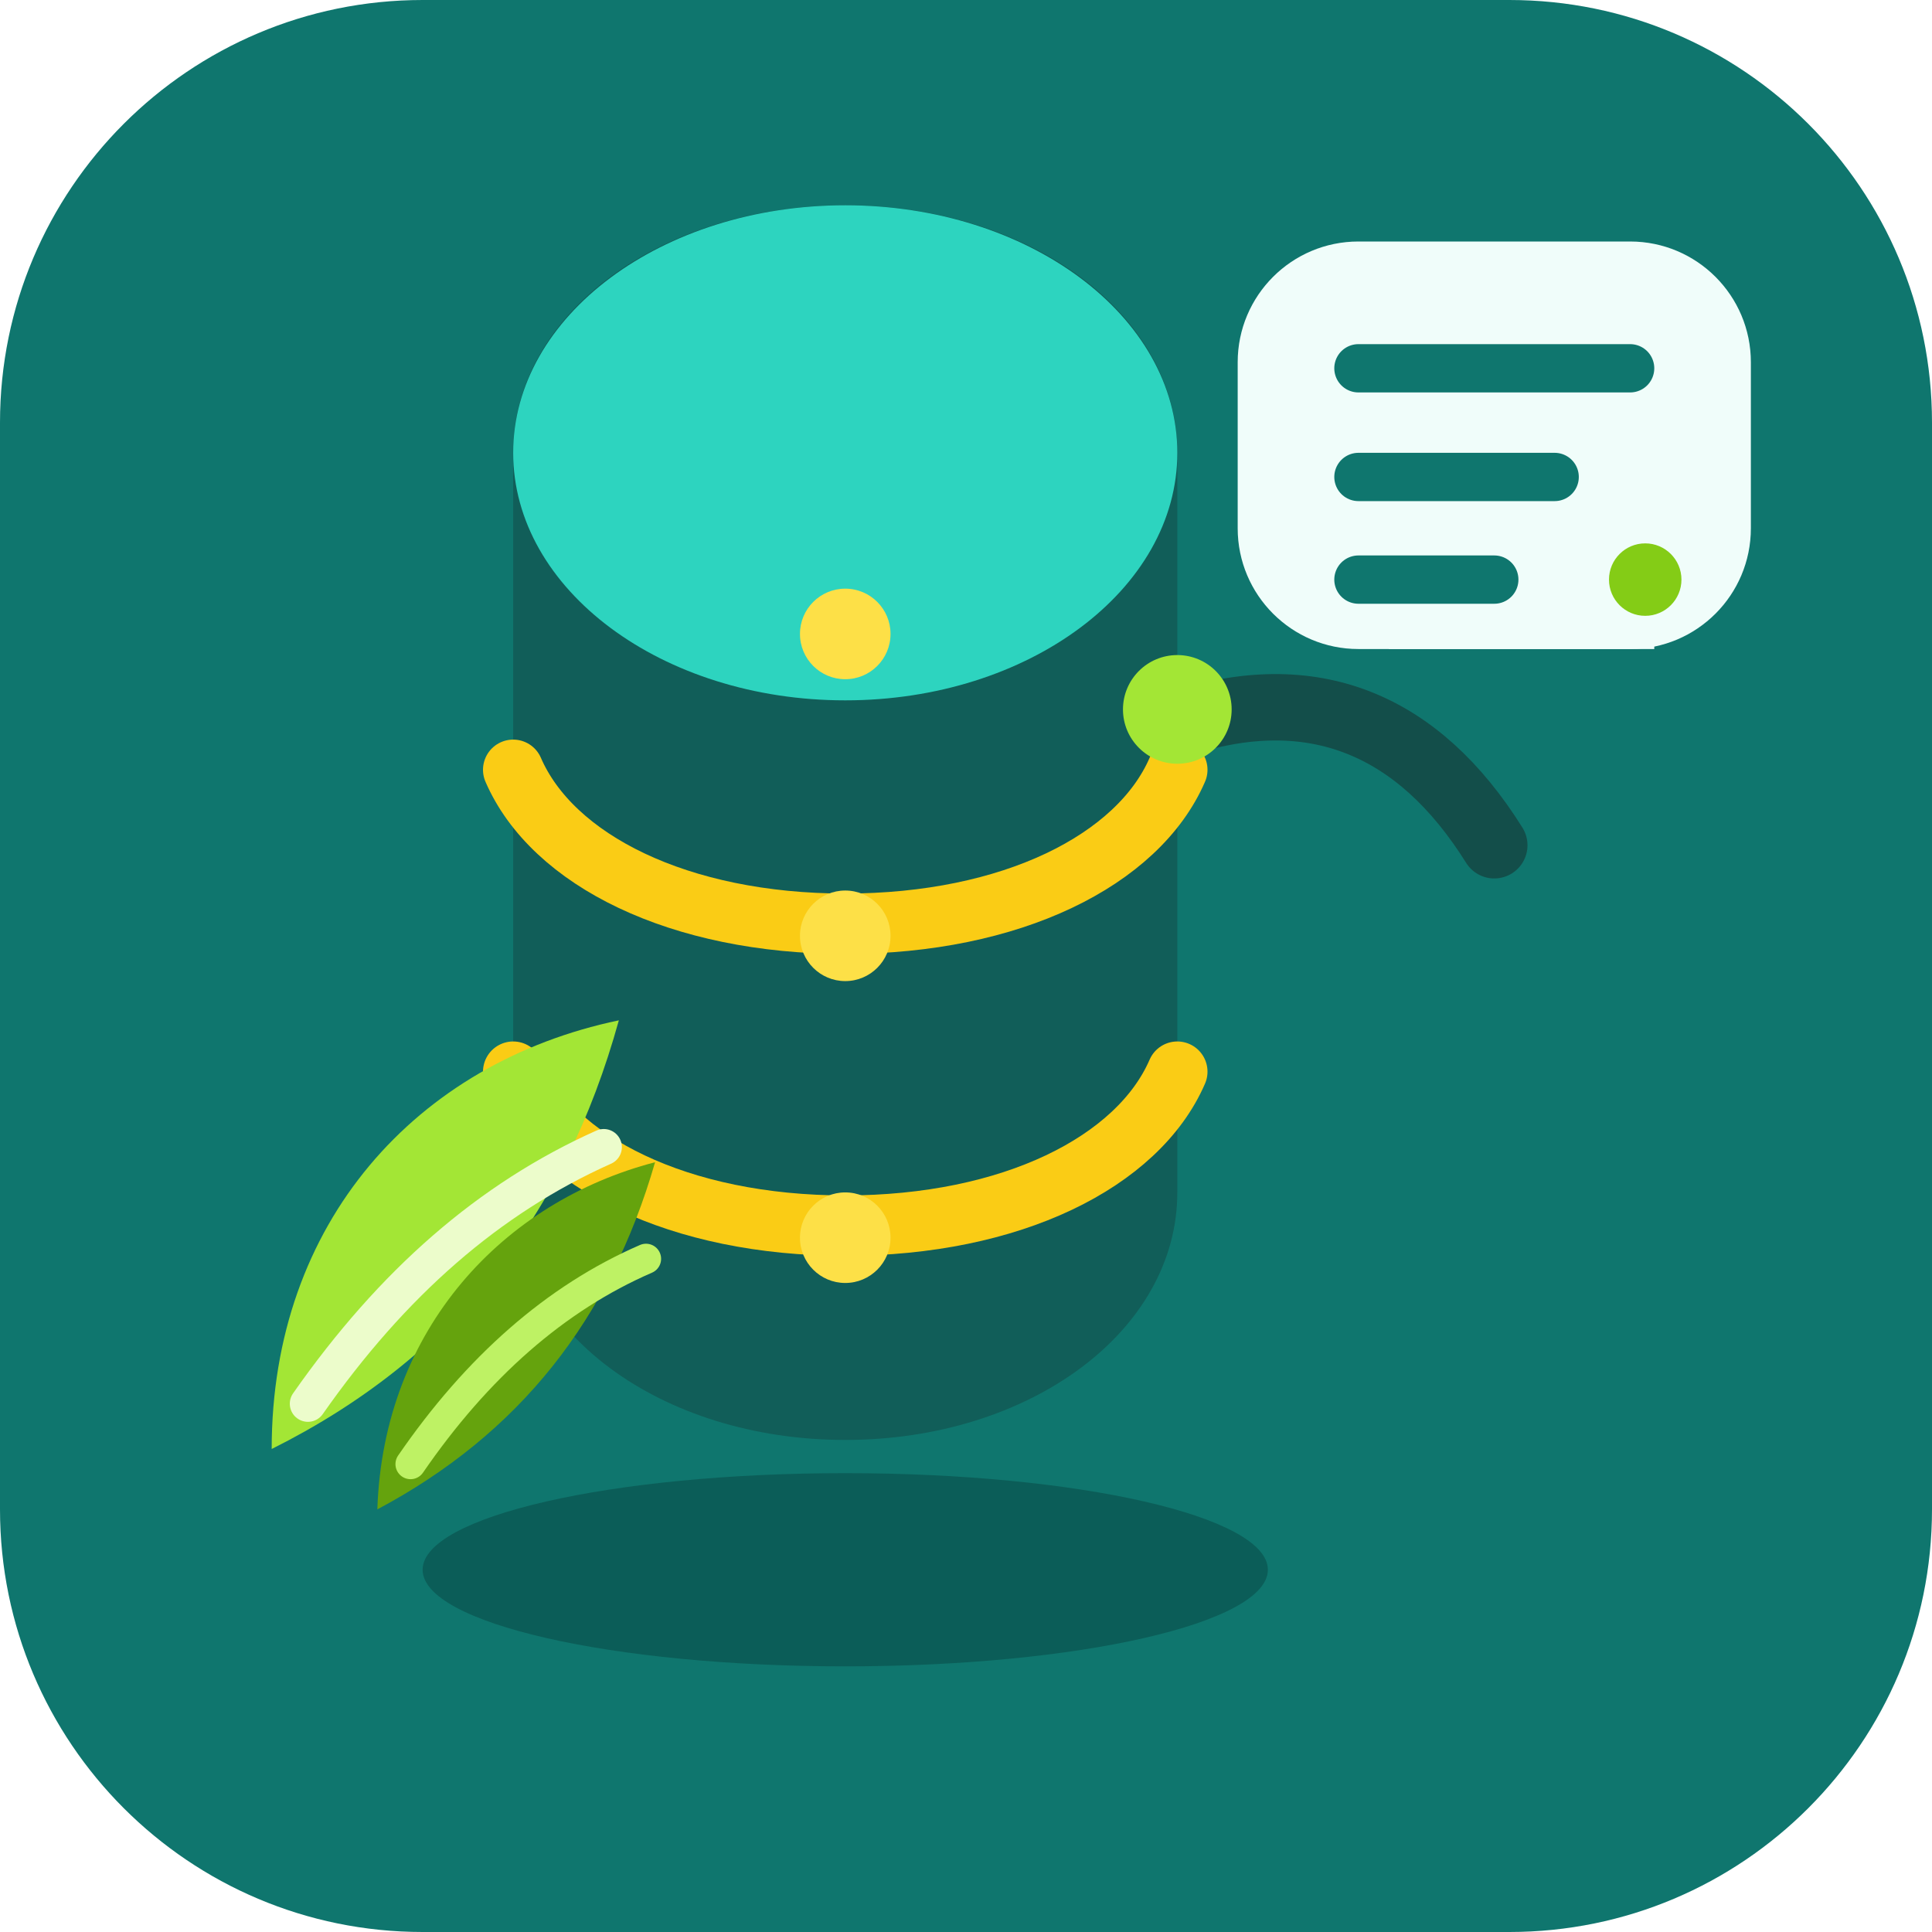
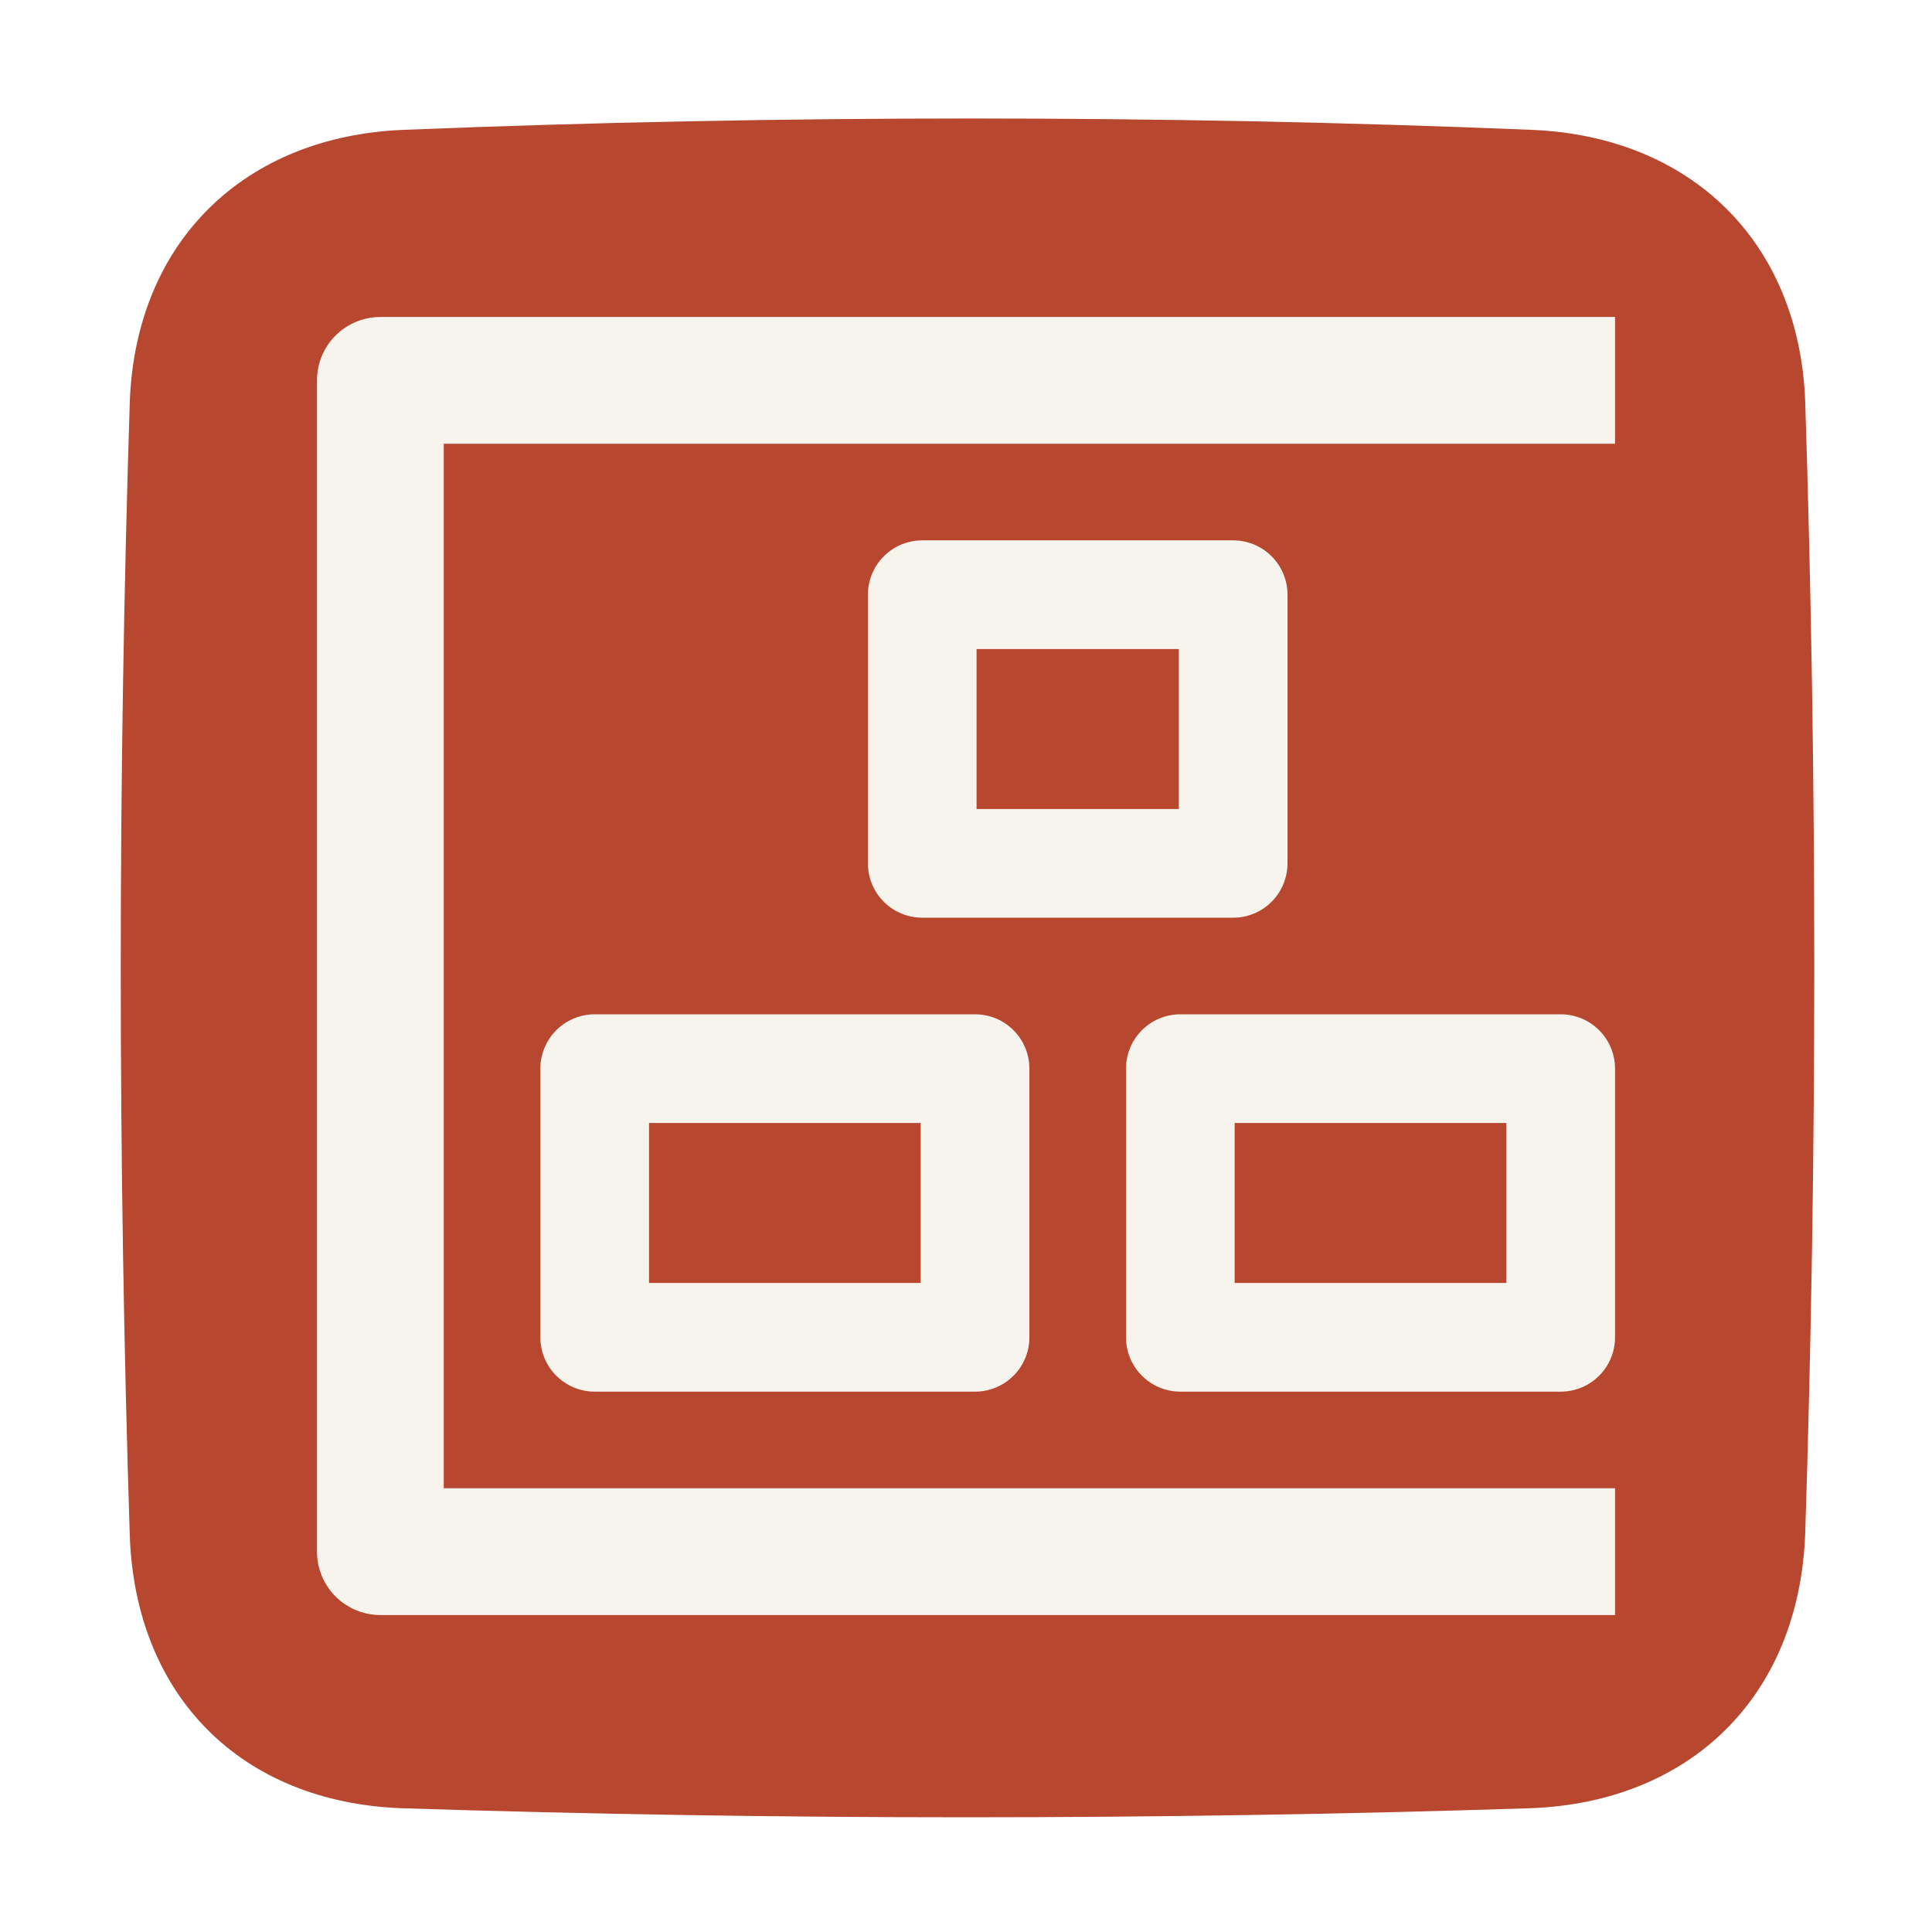
- <svg xmlns="http://www.w3.org/2000/svg" viewBox="0 0 64 64" fill="none">
-   <rect width="64" height="64" rx="14" fill="#0f766e" />
-   <ellipse cx="28" cy="52" rx="14" ry="3.2" fill="#042f2e" opacity="0.35" />
-   <path d="M17 15c0-4.6 4.9-8.2 11-8.2s11 3.6 11 8.2v24.5c0 4.6-4.9 8.2-11 8.2s-11-3.6-11-8.2V15z" fill="#115e59" />
-   <ellipse cx="28" cy="15" rx="11" ry="8.2" fill="#2dd4bf" />
-   <path d="M17 25.5c1.3 3 5.5 5.1 11 5.1s9.7-2.1 11-5.1" stroke="#facc15" stroke-width="2" stroke-linecap="round" />
-   <path d="M17 35.5c1.3 3 5.5 5.1 11 5.1s9.7-2.1 11-5.1" stroke="#facc15" stroke-width="2" stroke-linecap="round" />
-   <circle cx="28" cy="21" r="1.5" fill="#fde047" />
-   <circle cx="28" cy="31" r="1.5" fill="#fde047" />
-   <circle cx="28" cy="41" r="1.5" fill="#fde047" />
-   <path d="M9 48c0-7.5 4.8-12.8 11.5-14.2-1.8 6.5-5.5 11.2-11.5 14.2z" fill="#a3e635" />
-   <path d="M10.2 46.5c2.8-4 6-6.8 9.8-8.5" stroke="#ecfccb" stroke-width="1.2" stroke-linecap="round" />
-   <path d="M12.5 50c.2-6 4.2-10.2 9.2-11.5-1.5 5.2-4.5 9-9.2 11.5z" fill="#65a30d" />
-   <path d="M13.6 48.5c2.2-3.2 4.8-5.5 7.8-6.8" stroke="#bef264" stroke-width="1" stroke-linecap="round" />
-   <path d="M39 24c4.5-1.5 8 0 10.5 4" stroke="#134e4a" stroke-width="2.2" stroke-linecap="round" />
-   <circle cx="39" cy="23.5" r="1.8" fill="#a3e635" />
-   <rect x="41" y="8" width="17" height="13.5" rx="4" fill="#f0fdfa" />
-   <path d="M46 21.5l2.8-3.5h4.2c1 0 1.8.8 1.8 1.8v1.7H46z" fill="#f0fdfa" />
-   <path d="M45 12.2h9M45 15.8h6.5M45 19.2h4.5" stroke="#0f766e" stroke-width="1.6" stroke-linecap="round" />
-   <circle cx="54.5" cy="19.2" r="1.2" fill="#84cc16" />
+ <svg xmlns="http://www.w3.org/2000/svg" viewBox="0 0 64 64" role="img" aria-label="Ecoku">
+   <path fill="#b8472f" d="M13.4 4.3C25.8 3.8 38.6 3.8 50.7 4.3c5.3.2 8.9 3.7 9.1 9 .4 12.5.4 25 0 37.5-.2 5.4-3.8 8.9-9.1 9.1-12.4.4-25 .4-37.4 0-5.3-.2-8.8-3.7-9-9-.4-12.5-.4-25.1 0-37.6.2-5.3 3.8-8.8 9.1-9Z" />
+   <path d="M53.5 12.6H12.6v38.8h40.9" fill="none" stroke="#f7f4ee" stroke-width="4.2" stroke-linejoin="round" />
+   <g fill="none" stroke="#f7f4ee" stroke-width="3.6" stroke-linejoin="round">
+     <rect x="30.55" y="19.7" width="10.3" height="8.9" />
+     <rect x="19.7" y="35.4" width="12.6" height="8.9" />
+     <rect x="39.1" y="35.4" width="12.6" height="8.9" />
+   </g>
</svg>
